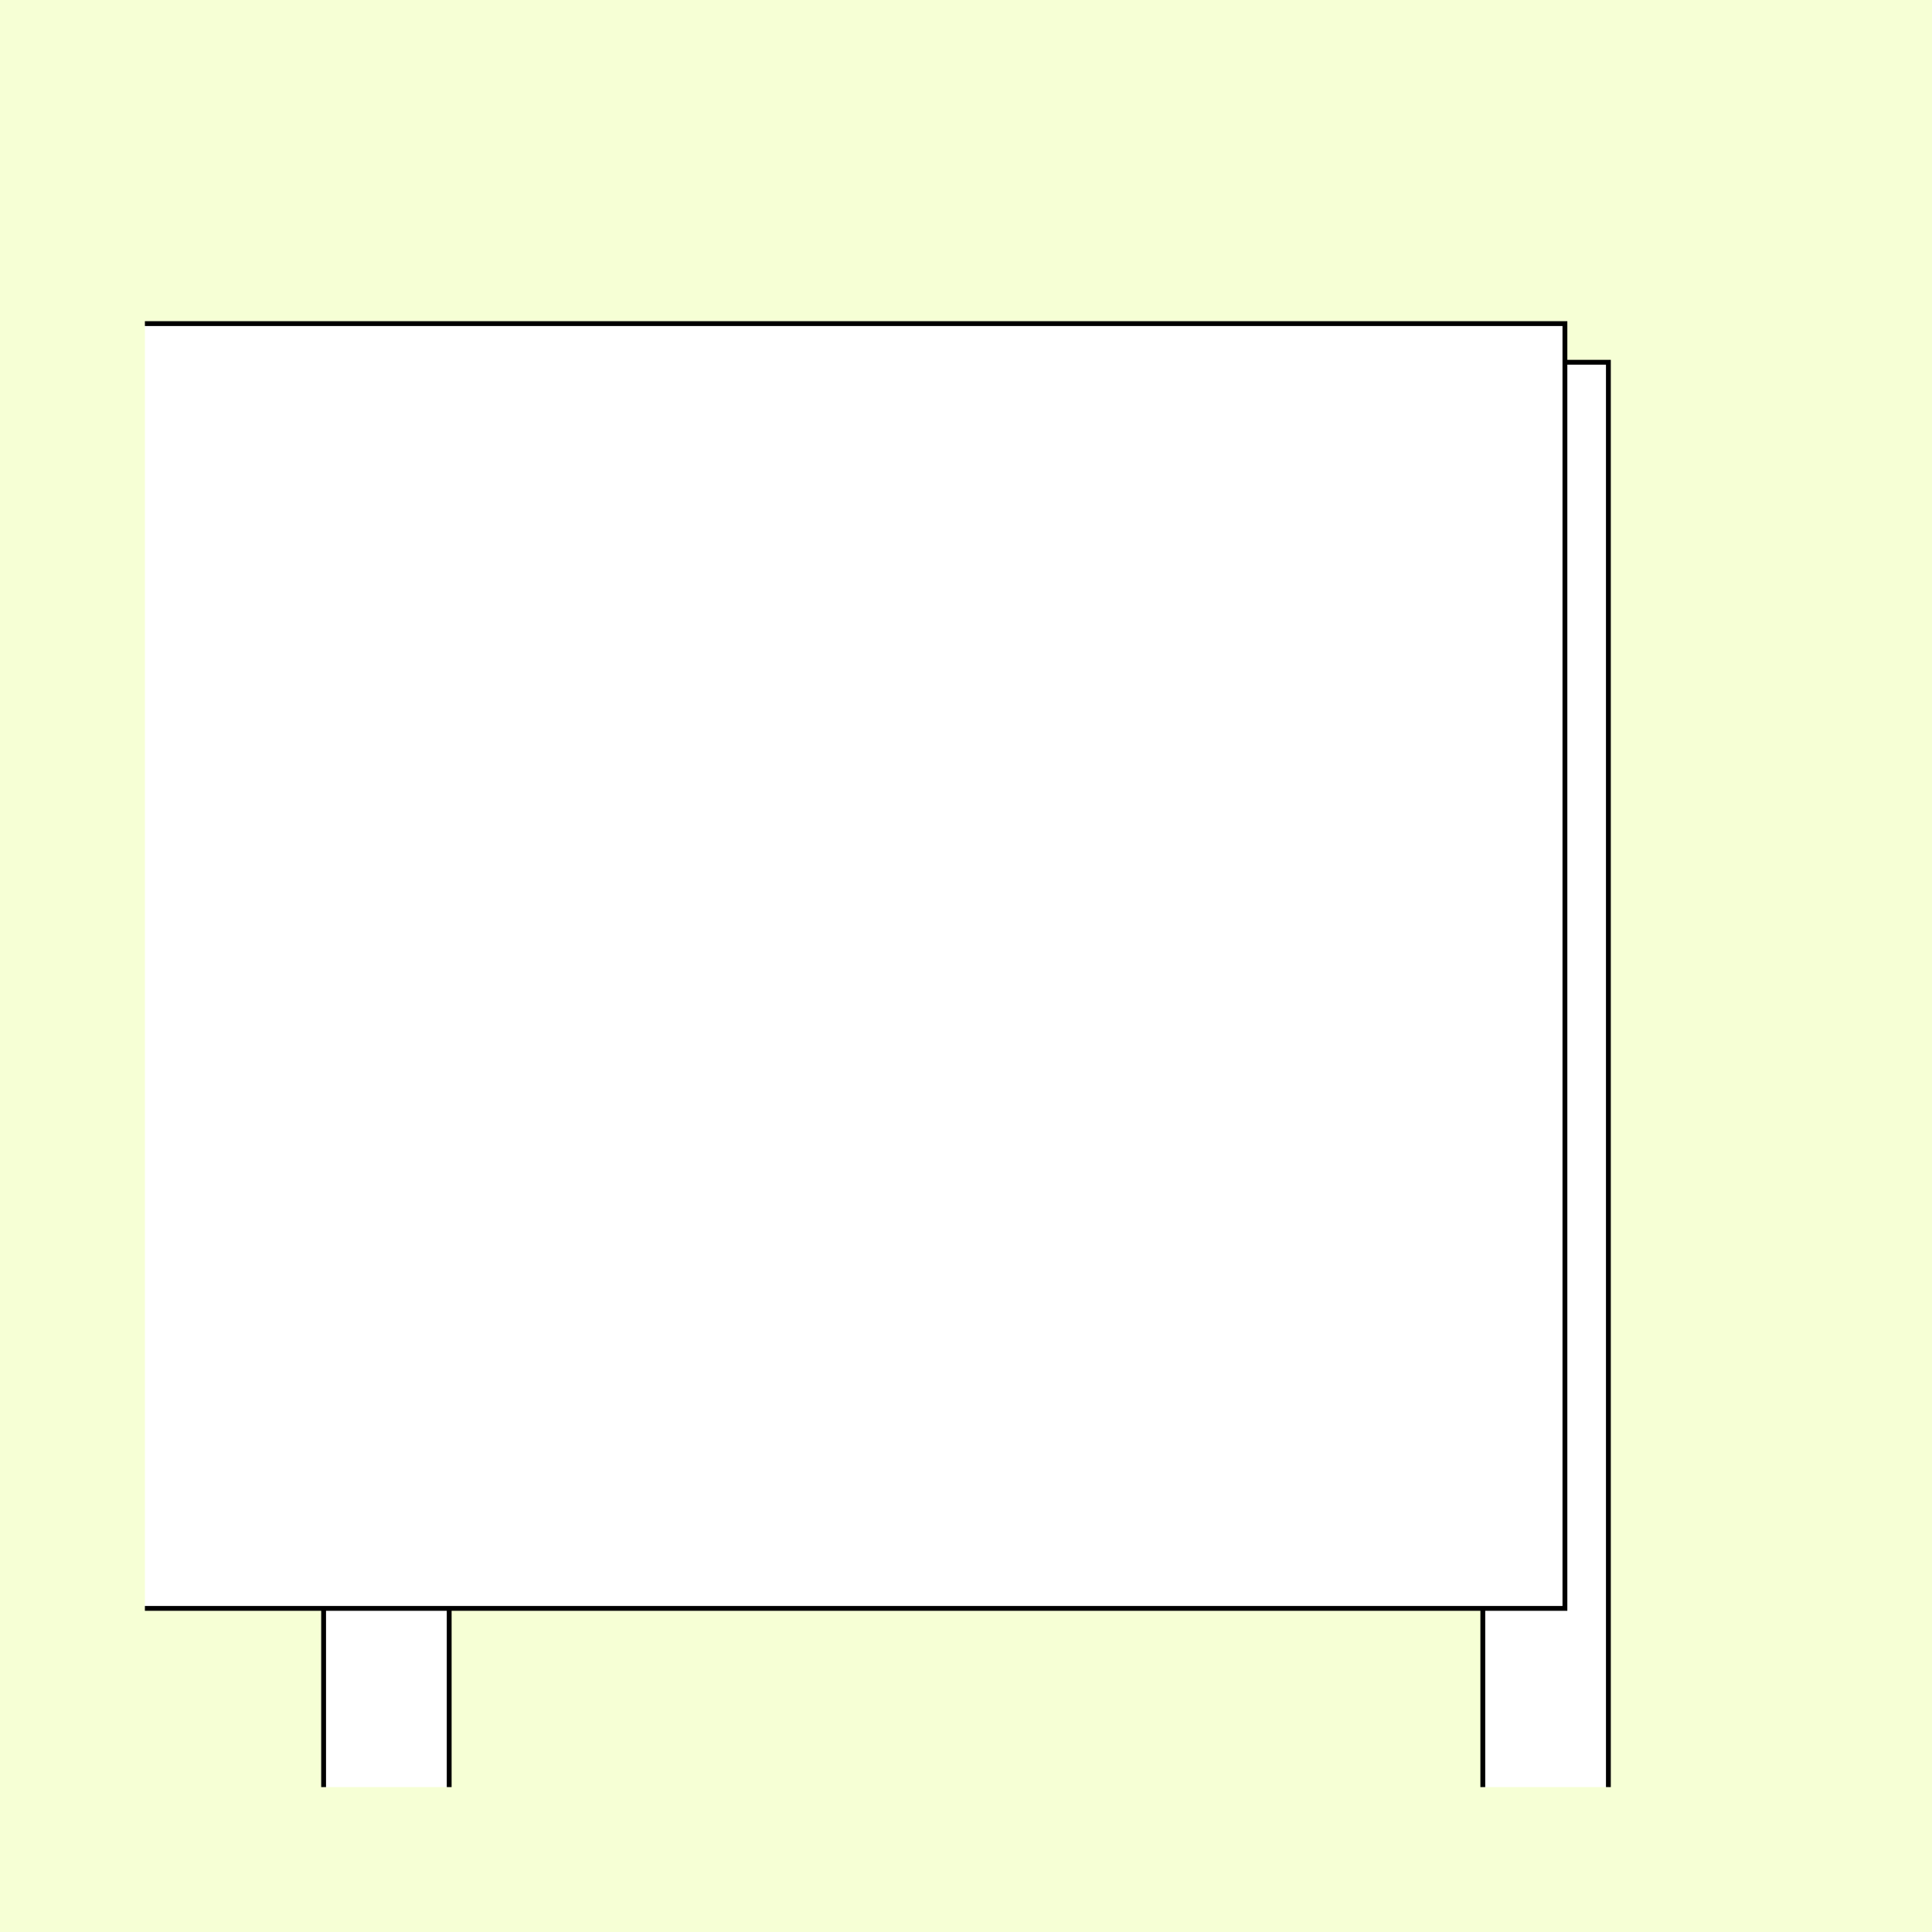
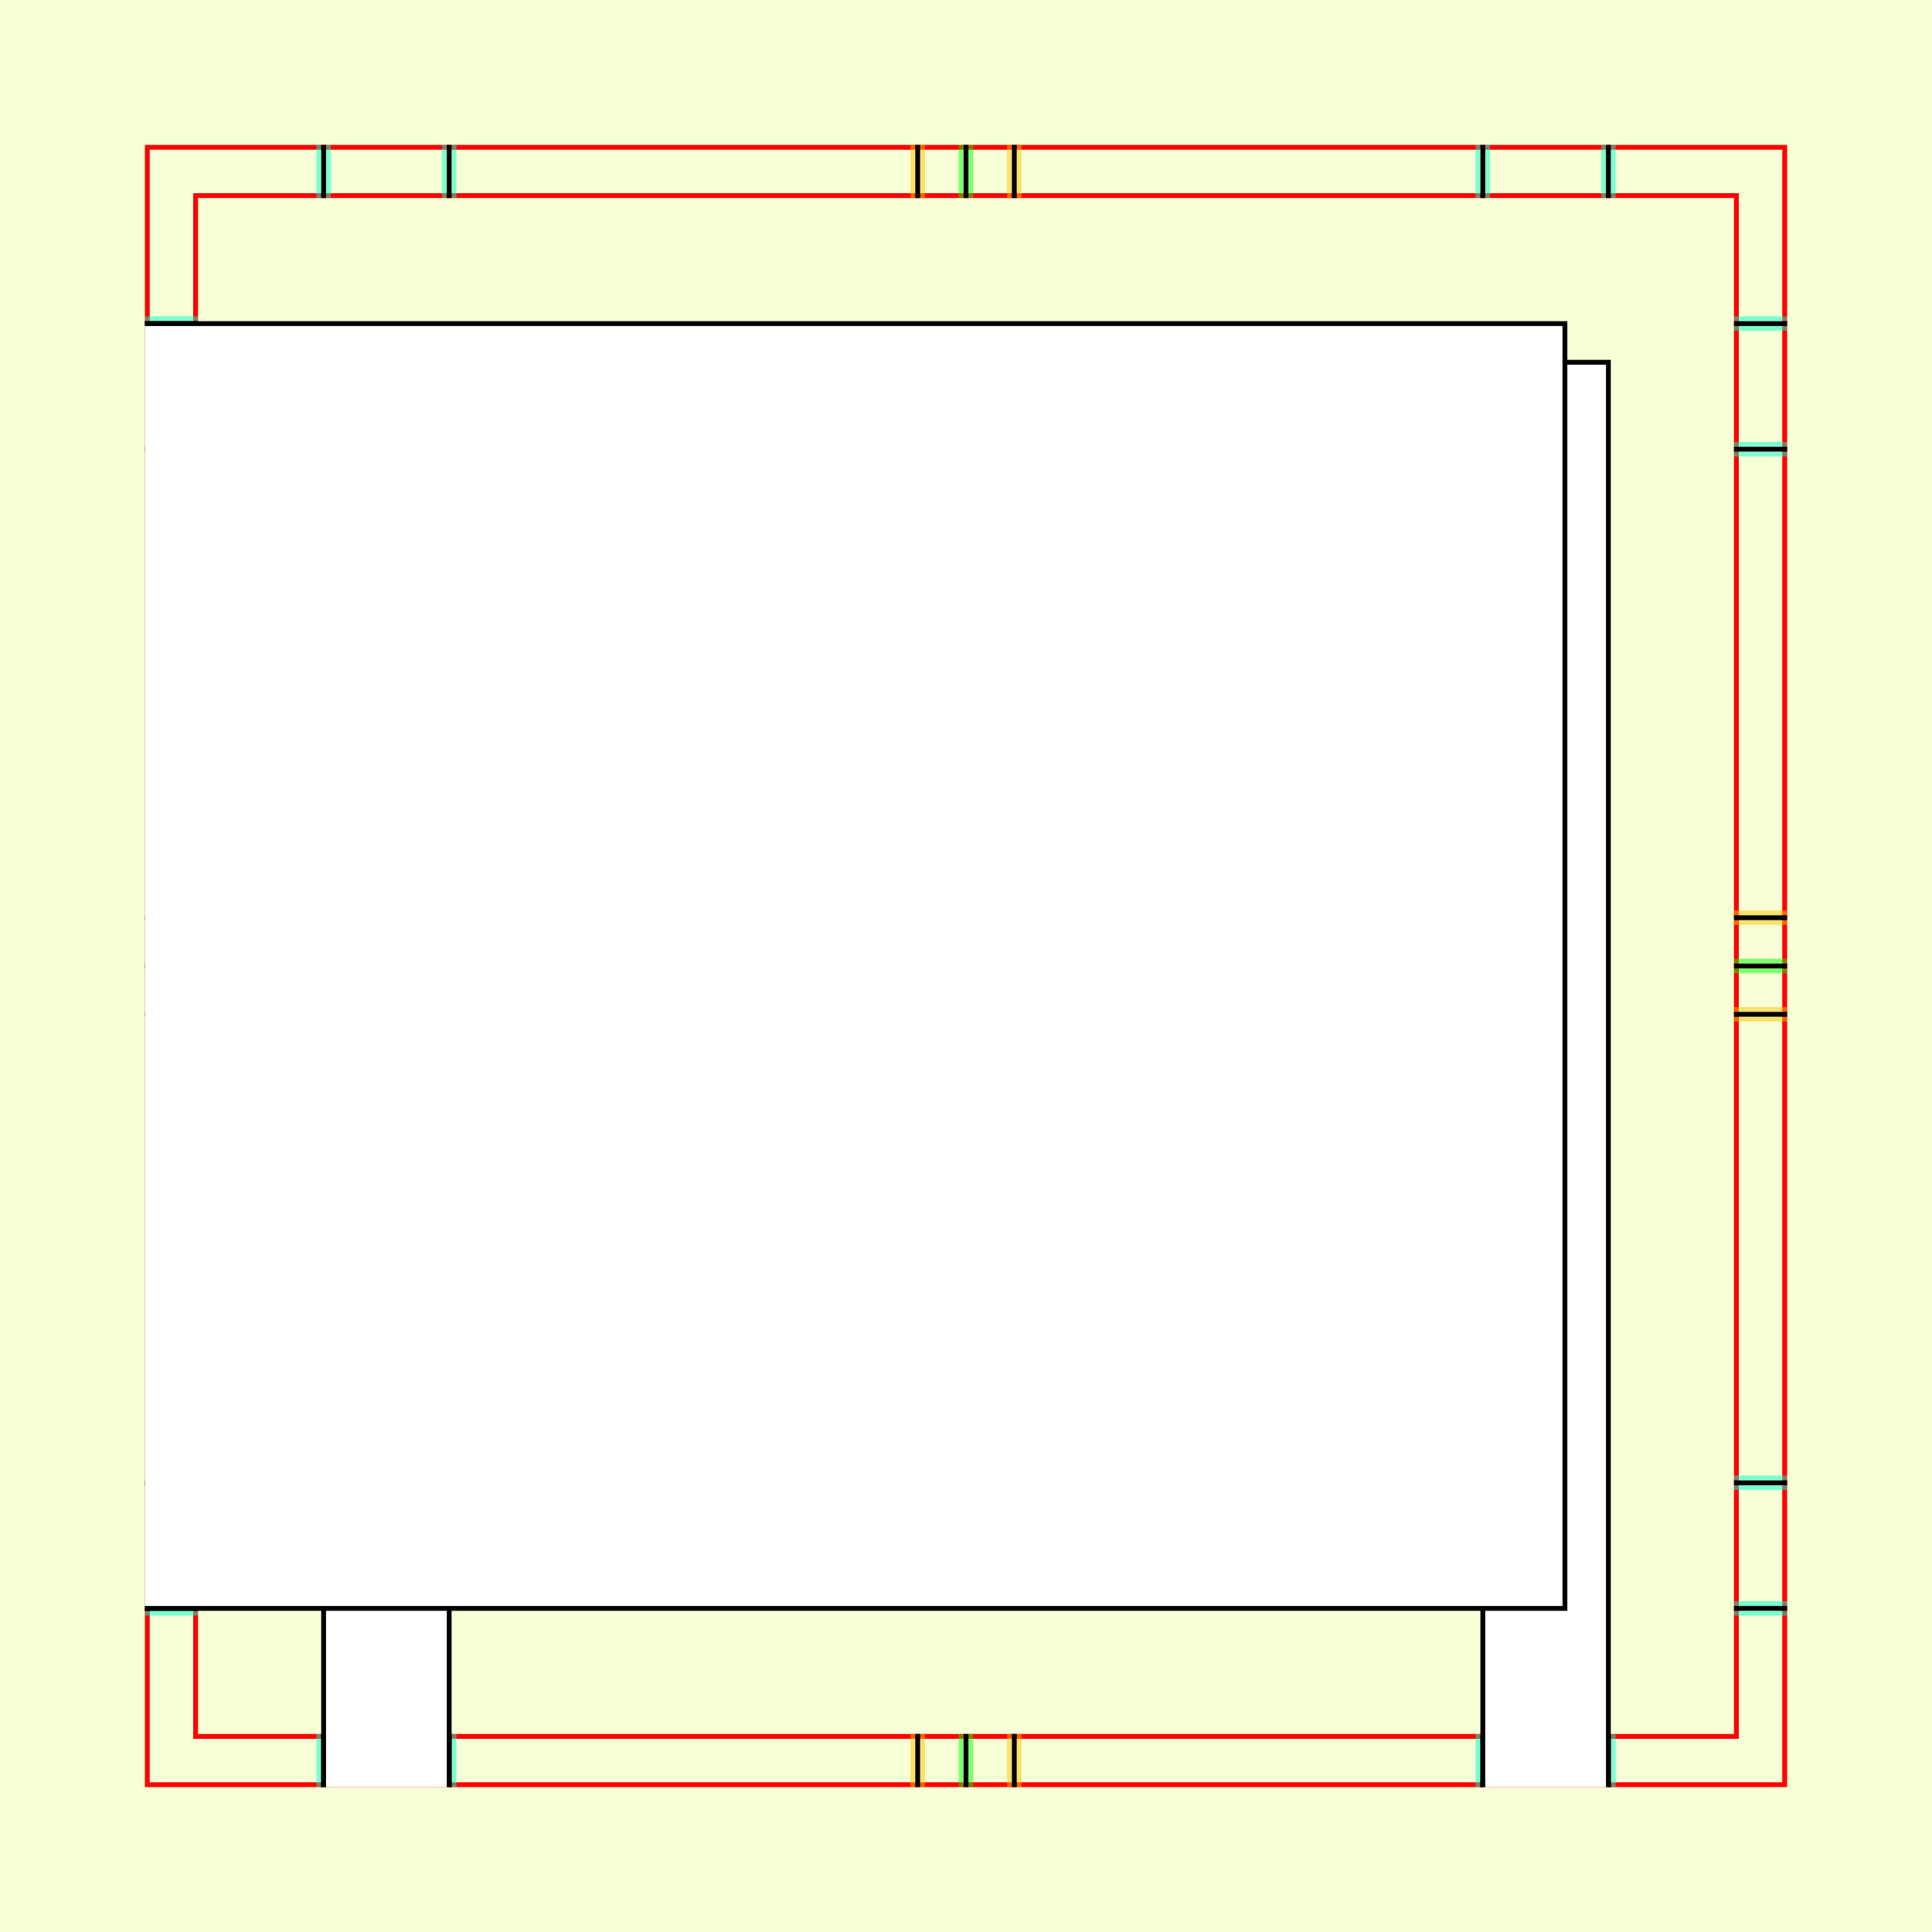
<svg xmlns="http://www.w3.org/2000/svg" style="display:inline" version="1.1" id="svg2902" height="400" width="400">
  <defs id="defs2904" />
  <g id="bg">
    <path style="fill:#f6ffd5" d="M 400,0 400,400 0,400 0,0 z" id="bgrect" />
  </g>
-   <g id="XX_referenz" style="display:none">
+   <g id="XX_referenz" style="display:inline">
    <path id="innerframe" style="fill:none;stroke:#ff0000;stroke-width:1" d="m 40.5,40.5 319,0 0,319 -319,0 0,-319 z" />
    <path id="outerframe" style="fill:none;stroke:#ff0000;stroke-width:1" d="m 30.5,30.5 339,0 0,339 -339,0 0,-339 z" />
    <path style="opacity:0.5;fill:none;stroke:#ffc200;stroke-width:1px;stroke-linecap:square" d="m 189,30.5 0,10" id="ref-S-top-1" />
    <path style="opacity:0.5;fill:none;stroke:#ffc200;stroke-width:1px;stroke-linecap:square" d="m 191,30.5 0,10" id="ref-S-top-2" />
    <path style="opacity:0.5;fill:none;stroke:#ffc200;stroke-width:1px;stroke-linecap:square" d="m 209,30.5 0,10" id="ref-S-top-3" />
    <path style="opacity:0.5;fill:none;stroke:#ffc200;stroke-width:1px;stroke-linecap:square" d="m 211,30.5 0,10" id="ref-S-top-4" />
    <path style="opacity:0.5;fill:none;stroke:#00ff00;stroke-width:1px;stroke-linecap:square" d="m 199,30.5 0,10" id="ref-I-top-1" />
    <path style="opacity:0.5;fill:none;stroke:#00ff00;stroke-width:1px;stroke-linecap:square" d="m 201,30.5 0,10" id="ref-I-top-2" />
    <path style="opacity:0.5;fill:none;stroke:#00ffcc;stroke-width:1px;stroke-linecap:square" d="m 66,30.5 0,10" id="ref-C-top-1" />
    <path style="opacity:0.5;fill:none;stroke:#00ffcc;stroke-width:1px;stroke-linecap:square" d="m 68,30.5 0,10" id="ref-C-top-2" />
    <path style="opacity:0.5;fill:none;stroke:#00ffcc;stroke-width:1px;stroke-linecap:square" d="m 92,30.5 0,10" id="ref-C-top-3" />
    <path style="opacity:0.5;fill:none;stroke:#00ffcc;stroke-width:1px;stroke-linecap:square" d="m 94,30.5 0,10" id="ref-C-top-4" />
    <path style="opacity:0.5;fill:none;stroke:#00ffcc;stroke-width:1px;stroke-linecap:square" d="m 306,30.5 0,10" id="ref-C-top-5" />
    <path style="opacity:0.5;fill:none;stroke:#00ffcc;stroke-width:1px;stroke-linecap:square" d="m 308,30.5 0,10" id="ref-C-top-6" />
    <path style="opacity:0.5;fill:none;stroke:#00ffcc;stroke-width:1px;stroke-linecap:square" d="m 332,30.5 0,10" id="ref-C-top-7" />
    <path style="opacity:0.5;fill:none;stroke:#00ffcc;stroke-width:1px;stroke-linecap:square" d="m 334,30.5 0,10" id="ref-C-top-8" />
    <path style="opacity:0.5;fill:none;stroke:#ffc200;stroke-width:1px;stroke-linecap:square" d="m 369.5,189 -10,0" id="ref-S-right-1" />
    <path style="opacity:0.5;fill:none;stroke:#ffc200;stroke-width:1px;stroke-linecap:square" d="m 369.5,191 -10,0" id="ref-S-right-2" />
    <path style="opacity:0.5;fill:none;stroke:#ffc200;stroke-width:1px;stroke-linecap:square" d="m 369.5,209 -10,0" id="ref-S-right-3" />
    <path style="opacity:0.5;fill:none;stroke:#ffc200;stroke-width:1px;stroke-linecap:square" d="m 369.5,211 -10,0" id="ref-S-right-4" />
    <path style="opacity:0.5;fill:none;stroke:#00ff00;stroke-width:1px;stroke-linecap:square" d="m 369.5,199 -10,0" id="ref-I-right-1" />
    <path style="opacity:0.5;fill:none;stroke:#00ff00;stroke-width:1px;stroke-linecap:square" d="m 369.5,201 -10,0" id="ref-I-right-2" />
    <path style="opacity:0.5;fill:none;stroke:#00ffcc;stroke-width:1px;stroke-linecap:square" d="m 369.5,66 -10,0" id="ref-C-right-1" />
    <path style="opacity:0.5;fill:none;stroke:#00ffcc;stroke-width:1px;stroke-linecap:square" d="m 369.5,68 -10,0" id="ref-C-right-2" />
    <path style="opacity:0.5;fill:none;stroke:#00ffcc;stroke-width:1px;stroke-linecap:square" d="m 369.5,92 -10,0" id="ref-C-right-3" />
    <path style="opacity:0.5;fill:none;stroke:#00ffcc;stroke-width:1px;stroke-linecap:square" d="m 369.5,94 -10,0" id="ref-C-right-4" />
    <path style="opacity:0.5;fill:none;stroke:#00ffcc;stroke-width:1px;stroke-linecap:square" d="m 369.5,306 -10,0" id="ref-C-right-5" />
    <path style="opacity:0.5;fill:none;stroke:#00ffcc;stroke-width:1px;stroke-linecap:square" d="m 369.5,308 -10,0" id="ref-C-right-6" />
    <path style="opacity:0.5;fill:none;stroke:#00ffcc;stroke-width:1px;stroke-linecap:square" d="m 369.5,332 -10,0" id="ref-C-right-7" />
    <path style="opacity:0.5;fill:none;stroke:#00ffcc;stroke-width:1px;stroke-linecap:square" d="m 369.5,334 -10,0" id="ref-C-right-8" />
    <path style="opacity:0.5;fill:none;stroke:#ffc200;stroke-width:1px;stroke-linecap:square" d="m 189,369.5 0,-10" id="ref-S-bottom-1" />
    <path style="opacity:0.5;fill:none;stroke:#ffc200;stroke-width:1px;stroke-linecap:square" d="m 191,369.5 0,-10" id="ref-S-bottom-2" />
    <path style="opacity:0.5;fill:none;stroke:#ffc200;stroke-width:1px;stroke-linecap:square" d="m 209,369.5 0,-10" id="ref-S-bottom-3" />
    <path style="opacity:0.5;fill:none;stroke:#ffc200;stroke-width:1px;stroke-linecap:square" d="m 211,369.5 0,-10" id="ref-S-bottom-4" />
    <path style="opacity:0.5;fill:none;stroke:#00ff00;stroke-width:1px;stroke-linecap:square" d="m 199,369.5 0,-10" id="ref-I-bottom-1" />
    <path style="opacity:0.5;fill:none;stroke:#00ff00;stroke-width:1px;stroke-linecap:square" d="m 201,369.5 0,-10" id="ref-I-bottom-2" />
    <path style="opacity:0.5;fill:none;stroke:#00ffcc;stroke-width:1px;stroke-linecap:square" d="m 66,369.5 0,-10" id="ref-C-bottom-1" />
    <path style="opacity:0.5;fill:none;stroke:#00ffcc;stroke-width:1px;stroke-linecap:square" d="m 68,369.5 0,-10" id="ref-C-bottom-2" />
    <path style="opacity:0.5;fill:none;stroke:#00ffcc;stroke-width:1px;stroke-linecap:square" d="m 92,369.5 0,-10" id="ref-C-bottom-3" />
    <path style="opacity:0.5;fill:none;stroke:#00ffcc;stroke-width:1px;stroke-linecap:square" d="m 94,369.5 0,-10" id="ref-C-bottom-4" />
    <path style="opacity:0.5;fill:none;stroke:#00ffcc;stroke-width:1px;stroke-linecap:square" d="m 306,369.5 0,-10" id="ref-C-bottom-5" />
    <path style="opacity:0.5;fill:none;stroke:#00ffcc;stroke-width:1px;stroke-linecap:square" d="m 308,369.5 0,-10" id="ref-C-bottom-6" />
    <path style="opacity:0.5;fill:none;stroke:#00ffcc;stroke-width:1px;stroke-linecap:square" d="m 332,369.5 0,-10" id="ref-C-bottom-7" />
    <path style="opacity:0.5;fill:none;stroke:#00ffcc;stroke-width:1px;stroke-linecap:square" d="m 334,369.5 0,-10" id="ref-C-bottom-8" />
    <path style="opacity:0.5;fill:none;stroke:#ffc200;stroke-width:1px;stroke-linecap:square" d="m 30.5,189 10,0" id="ref-S-left-1" />
    <path style="opacity:0.5;fill:none;stroke:#ffc200;stroke-width:1px;stroke-linecap:square" d="m 30.5,191 10,0" id="ref-S-left-2" />
    <path style="opacity:0.5;fill:none;stroke:#ffc200;stroke-width:1px;stroke-linecap:square" d="m 30.5,209 10,0" id="ref-S-left-3" />
    <path style="opacity:0.5;fill:none;stroke:#ffc200;stroke-width:1px;stroke-linecap:square" d="m 30.5,211 10,0" id="ref-S-left-4" />
    <path style="opacity:0.5;fill:none;stroke:#00ff00;stroke-width:1px;stroke-linecap:square" d="m 40.5,199 -10,0" id="ref-I-left-1" />
    <path style="opacity:0.5;fill:none;stroke:#00ff00;stroke-width:1px;stroke-linecap:square" d="m 40.5,201 -10,0" id="ref-I-left-2" />
    <path style="opacity:0.5;fill:none;stroke:#00ffcc;stroke-width:1px;stroke-linecap:square" d="m 30.5,66 10,0" id="ref-C-left-1" />
    <path style="opacity:0.5;fill:none;stroke:#00ffcc;stroke-width:1px;stroke-linecap:square" d="m 30.5,68 10,0" id="ref-C-left-2" />
    <path style="opacity:0.5;fill:none;stroke:#00ffcc;stroke-width:1px;stroke-linecap:square" d="m 30.5,92 10,0" id="ref-C-left-3" />
    <path style="opacity:0.5;fill:none;stroke:#00ffcc;stroke-width:1px;stroke-linecap:square" d="m 30.5,94 10,0" id="ref-C-left-4" />
    <path style="opacity:0.5;fill:none;stroke:#00ffcc;stroke-width:1px;stroke-linecap:square" d="m 30.5,306 10,0" id="ref-C-left-5" />
    <path style="opacity:0.5;fill:none;stroke:#00ffcc;stroke-width:1px;stroke-linecap:square" d="m 30.5,308 10,0" id="ref-C-left-6" />
    <path style="opacity:0.5;fill:none;stroke:#00ffcc;stroke-width:1px;stroke-linecap:square" d="m 30.5,332 10,0" id="ref-C-left-7" />
    <path style="opacity:0.5;fill:none;stroke:#00ffcc;stroke-width:1px;stroke-linecap:square" d="m 30.5,334 10,0" id="ref-C-left-8" />
    <path style="fill:none;stroke:#000000;stroke-width:1px;stroke-linecap:butt" d="m 190,30 0,11" id="S-top-1" />
    <path style="fill:none;stroke:#000000;stroke-width:1px;stroke-linecap:butt" d="m 210,30 0,11" id="S-top-2" />
    <path style="fill:none;stroke:#000000;stroke-width:1px;stroke-linecap:butt" d="m 370,190 -11,0" id="S-right-1" />
    <path style="fill:none;stroke:#000000;stroke-width:1px;stroke-linecap:butt" d="m 370,210 -11,0" id="S-right-2" />
    <path style="fill:none;stroke:#000000;stroke-width:1px;stroke-linecap:butt" d="m 190,370 0,-11" id="S-bottom-1" />
    <path style="fill:none;stroke:#000000;stroke-width:1px;stroke-linecap:butt" d="m 210,370 0,-11" id="S-bottom-2" />
    <path style="fill:none;stroke:#000000;stroke-width:1px;stroke-linecap:butt" d="m 30,190 11,0" id="S-left-1" />
    <path style="fill:none;stroke:#000000;stroke-width:1px;stroke-linecap:butt" d="m 30,210 11,0" id="S-left-2" />
    <path style="fill:none;stroke:#000000;stroke-width:1px;stroke-linecap:butt" d="m 200,30 0,11" id="I-top-1" />
    <path style="fill:none;stroke:#000000;stroke-width:1px;stroke-linecap:butt" d="m 370,200 -11,0" id="I-right-1" />
    <path style="fill:none;stroke:#000000;stroke-width:1px;stroke-linecap:butt" d="m 200,370 0,-11" id="I-bottom-1" />
    <path style="fill:none;stroke:#000000;stroke-width:1px;stroke-linecap:butt" d="m 41,200 -11,0" id="I-left-1" />
    <path style="fill:none;stroke:#000000;stroke-width:1px;stroke-linecap:butt" d="m 67,30 0,11" id="C-top-1" />
    <path style="fill:none;stroke:#000000;stroke-width:1px;stroke-linecap:butt" d="m 93,30 0,11" id="C-top-2" />
    <path style="fill:none;stroke:#000000;stroke-width:1px;stroke-linecap:butt" d="m 307,30 0,11" id="C-top-3" />
    <path style="fill:none;stroke:#000000;stroke-width:1px;stroke-linecap:butt" d="m 333,30 0,11" id="C-top-4" />
    <path style="fill:none;stroke:#000000;stroke-width:1px;stroke-linecap:butt" d="m 370,67 -11,0" id="C-right-1" />
    <path style="fill:none;stroke:#000000;stroke-width:1px;stroke-linecap:butt" d="m 370,93 -11,0" id="C-right-2" />
    <path style="fill:none;stroke:#000000;stroke-width:1px;stroke-linecap:butt" d="m 370,307 -11,0" id="C-right-3" />
    <path style="fill:none;stroke:#000000;stroke-width:1px;stroke-linecap:butt" d="m 370,333 -11,0" id="C-right-4" />
    <path style="fill:none;stroke:#000000;stroke-width:1px;stroke-linecap:butt" d="m 67,370 0,-11" id="C-bottom-1" />
    <path style="fill:none;stroke:#000000;stroke-width:1px;stroke-linecap:butt" d="m 93,370 0,-11" id="C-bottom-2" />
    <path style="fill:none;stroke:#000000;stroke-width:1px;stroke-linecap:butt" d="m 307,370 0,-11" id="C-bottom-3" />
    <path style="fill:none;stroke:#000000;stroke-width:1px;stroke-linecap:butt" d="m 333,370 0,-11" id="C-bottom-4" />
    <path style="fill:none;stroke:#000000;stroke-width:1px;stroke-linecap:butt" d="m 30,67 11,0" id="C-left-1" />
    <path style="fill:none;stroke:#000000;stroke-width:1px;stroke-linecap:butt" d="m 30,93 11,0" id="C-left-2" />
    <path style="fill:none;stroke:#000000;stroke-width:1px;stroke-linecap:butt" d="m 30,307 11,0" id="C-left-3" />
    <path style="fill:none;stroke:#000000;stroke-width:1px;stroke-linecap:butt" d="m 30,333 11,0" id="C-left-4" />
  </g>
  <g id="layer1">
+     <path style="fill:#ffffff;stroke:none" d="m 30,67 35,0 0,266 -35,0 z" id="path3076" zpos="-10" />
    <path id="path3133" d="m 333,370 0,-295 -266,0 0,295 26,0 0,-271 214,0 0,271 z" style="fill:#ffffff;stroke:none" />
    <path style="fill:none;stroke:#000000;stroke-width:1px;stroke-linecap:butt;display:inline" d="m 93,370 0,-271 214,0 0,271" id="C-bottom-2-6" />
    <path style="fill:none;stroke:#000000;stroke-width:1px;stroke-linecap:butt;display:inline" d="M 333,370 333,75 67,75 67,370" id="C-bottom-4-5" />
-     <path id="path3129" d="m 30,67 294,0 0,266 -294,0 z" style="fill:#ffffff;stroke:none" />
-     <path style="fill:none;stroke:#000000;stroke-width:1px;stroke-linecap:butt;display:inline" d="m 30,67 294,0 0,266 -294,0" id="C-left-1-3" />
+     <path id="path3129" d="m 63,67 261,0 0,266 -261,0 z" style="fill:#ffffff;stroke:none" />
+     <path style="fill:none;stroke:#000000;stroke-width:1px;stroke-linecap:butt;display:inline" d="m 30,67 294,0 0,266 -294,0" id="C-left-1-3" zpos="50" />
  </g>
</svg>
